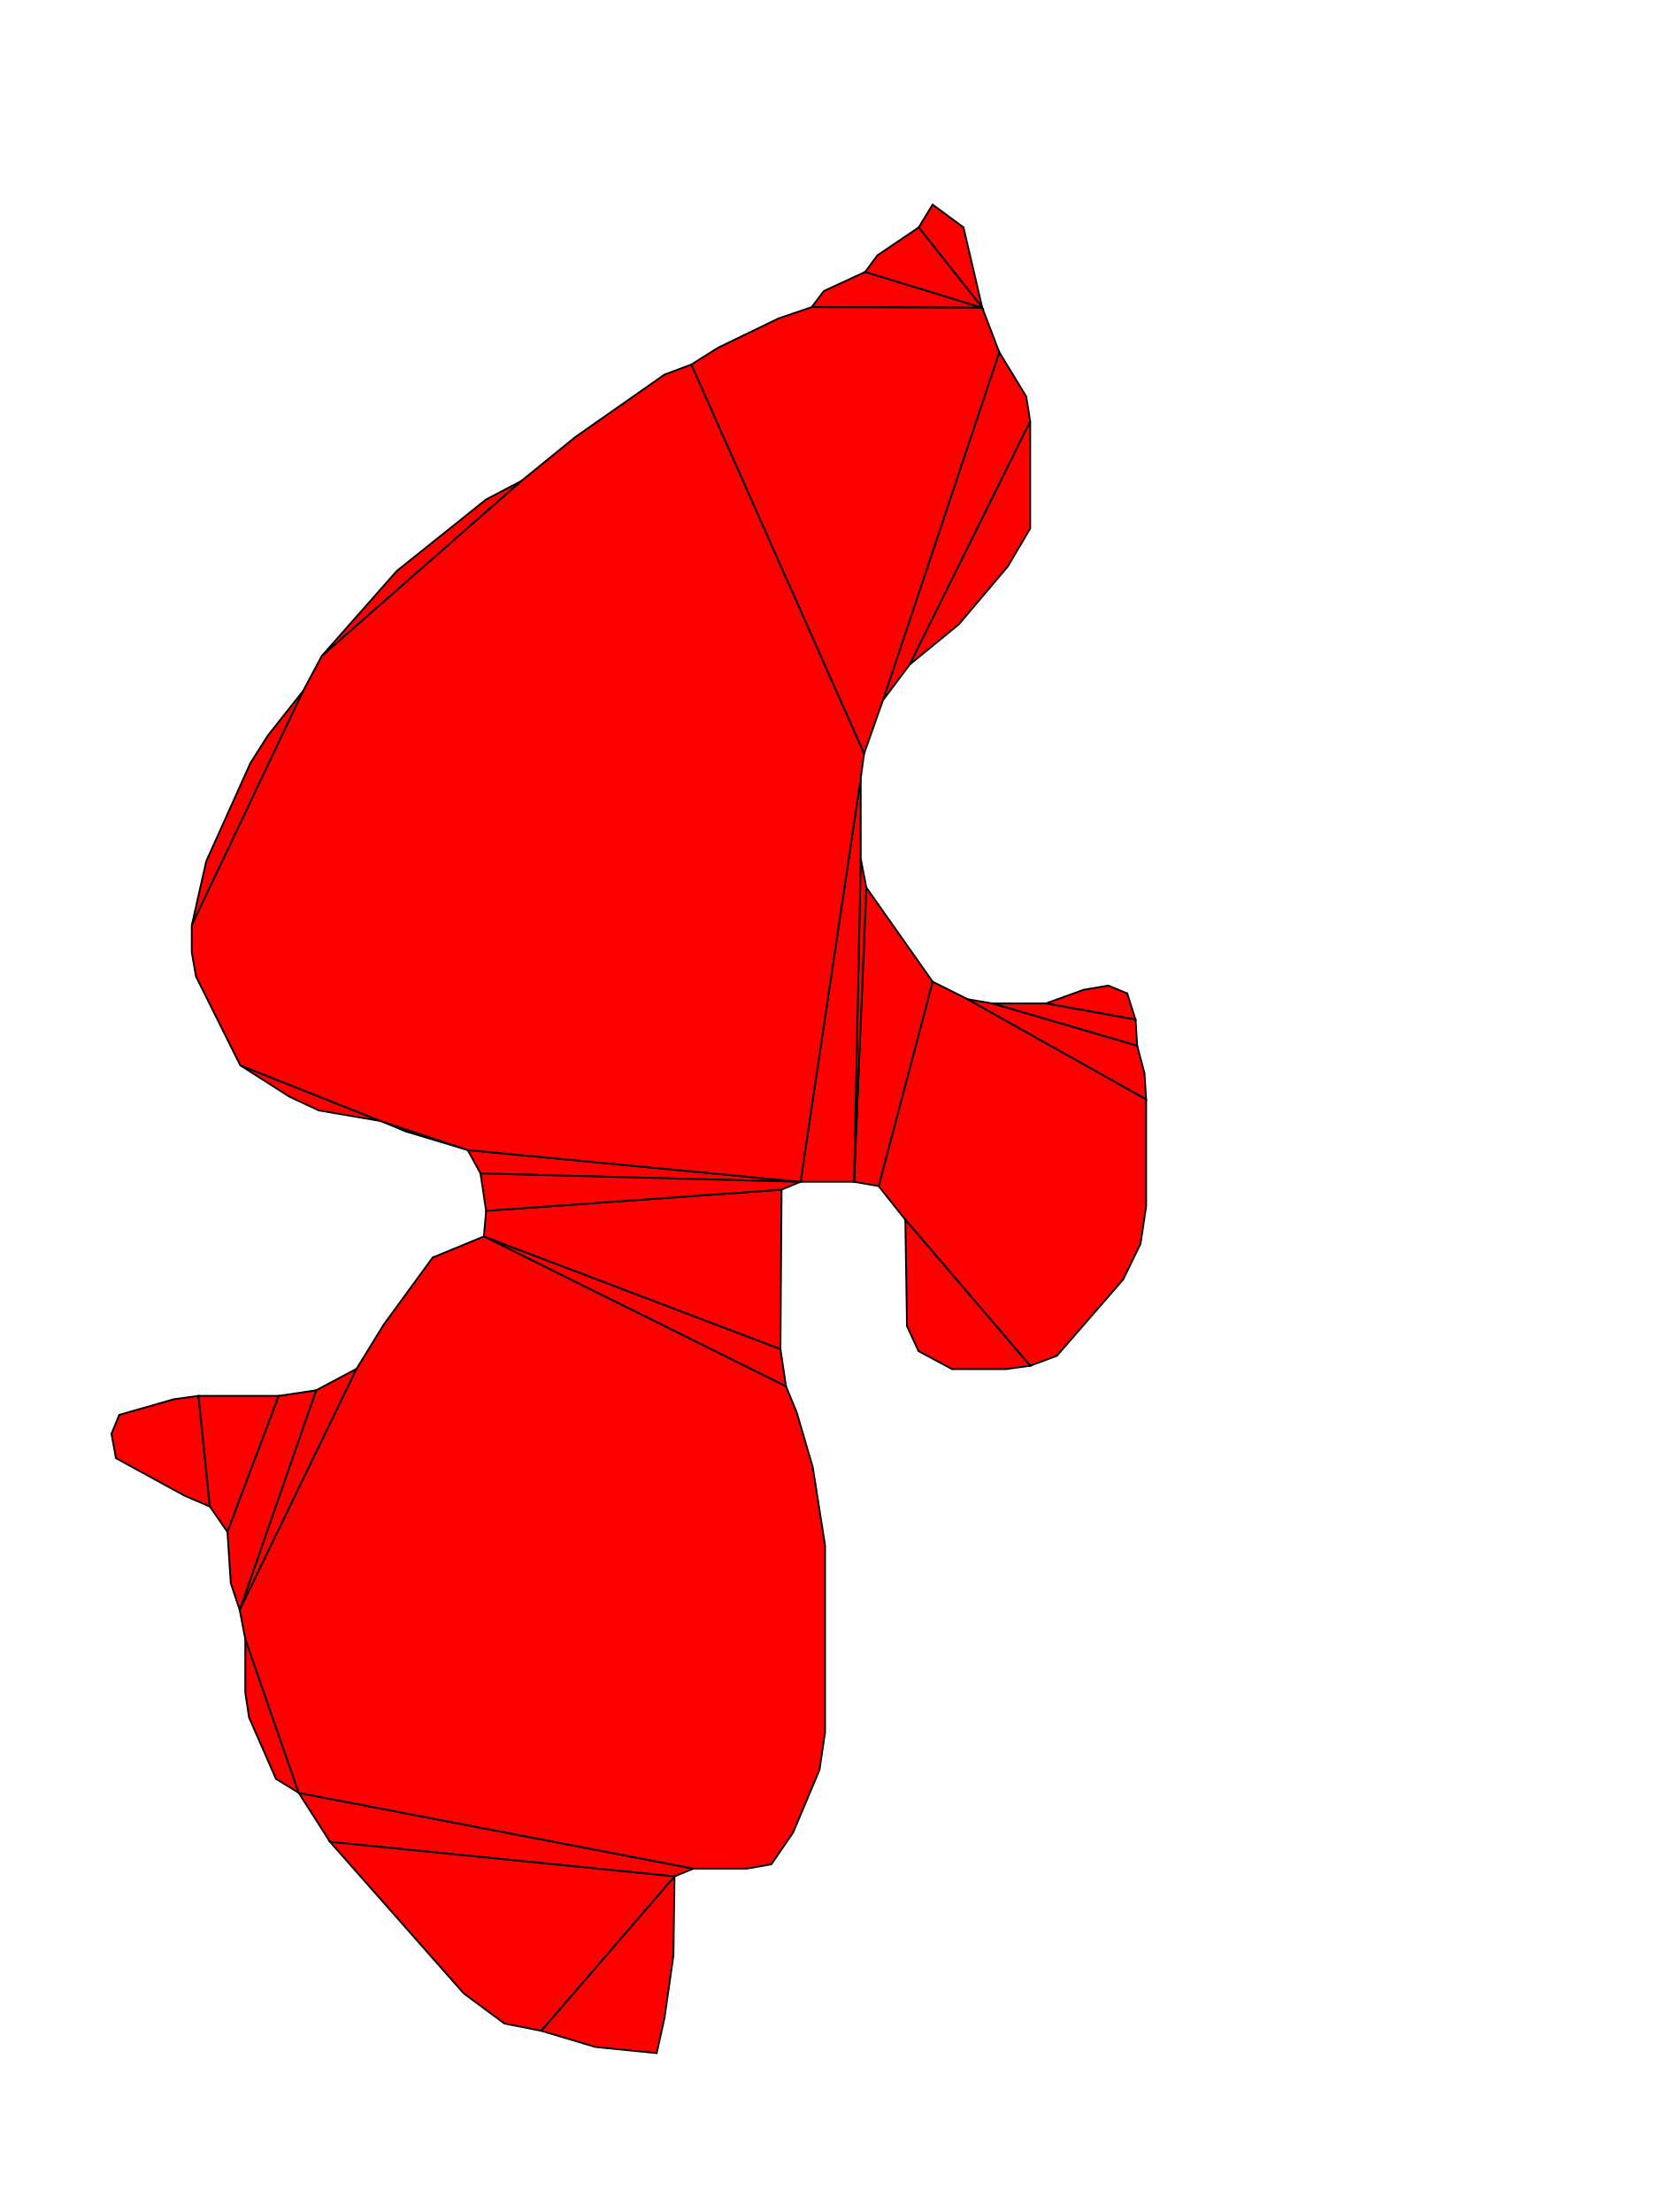
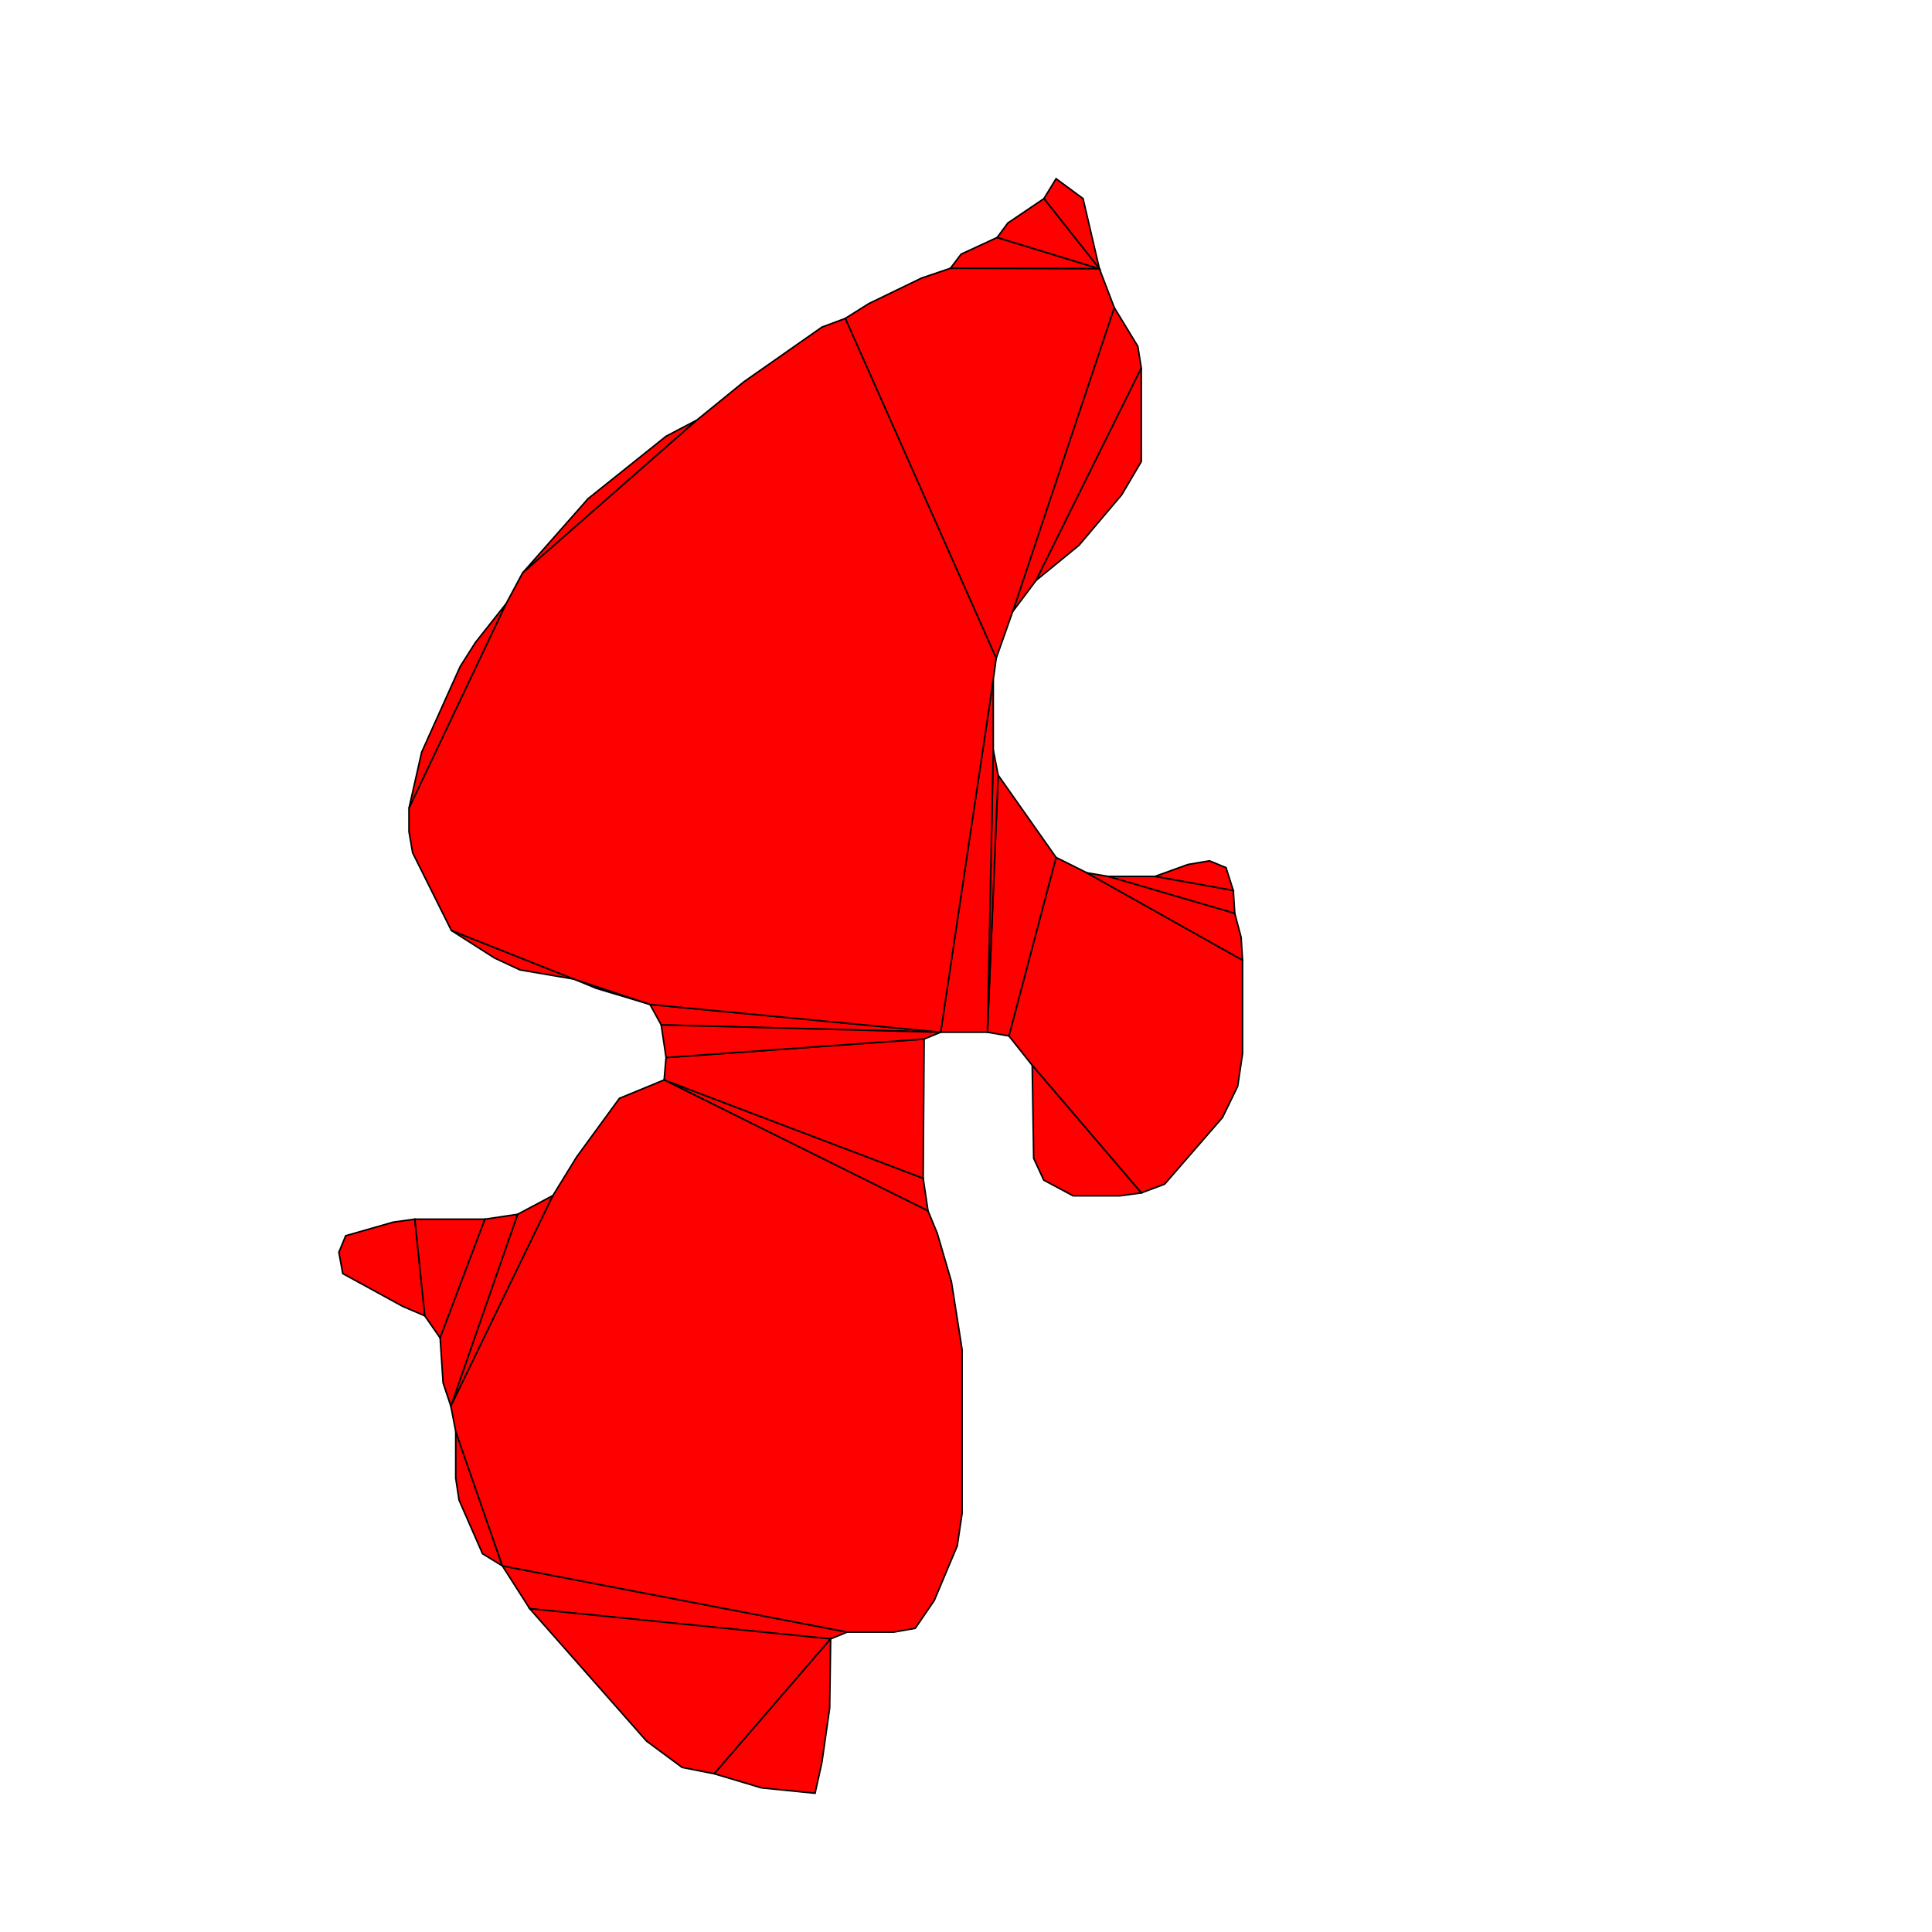
- <svg xmlns="http://www.w3.org/2000/svg" viewBox="46 -3 186 248" idth="128" height="128">
+ <svg xmlns="http://www.w3.org/2000/svg" viewBox="46 -3 186 248" width="384" height="384">
  <polygon points="147.5,133.75 144.508,129.977 150.562,107.062 154.5,109.031 174.5,120.25 174.5,132.25 173.875,136.438 171.922,140.453 164.5,149 161.5,150.125 " fill="red" stroke="black" stroke-width="0.2" />
  <polygon points="144.508,129.977 141.75,129.5 143.125,96.5 150.562,107.062 " fill="red" stroke="black" stroke-width="0.2" />
  <polygon points="141.75,129.5 142.5,93.25 143.125,96.5 " fill="red" stroke="black" stroke-width="0.2" />
  <polygon points="83,203.5 79.49,198.006 123.75,206.5 121.625,207.375 " fill="red" stroke="black" stroke-width="0.2" />
  <polygon points="72.875,177.5 81.438,152.875 85.977,150.461 " fill="red" stroke="black" stroke-width="0.2" />
  <polygon points="100.25,135.625 133.5,148.25 134.125,152.438 " fill="red" stroke="black" stroke-width="0.2" />
  <polygon points="100.25,135.625 100.5,132.75 133.625,130.375 133.5,148.25 " fill="red" stroke="black" stroke-width="0.2" />
  <polygon points="98.438,125.938 91.562,123.875 88.688,122.688 " fill="red" stroke="black" stroke-width="0.2" />
  <polygon points="135.75,129.5 99.875,128.562 98.438,125.938 " fill="red" stroke="black" stroke-width="0.2" />
  <polygon points="82.078,70.547 90.5,61 100.502,52.998 104.453,50.922 " fill="red" stroke="black" stroke-width="0.2" />
  <polygon points="137,31.438 138.375,29.625 143,27.484 156.125,31.5 " fill="red" stroke="black" stroke-width="0.2" />
  <polygon points="149.004,22.496 150.562,19.938 154.023,22.492 156.125,31.5 " fill="red" stroke="black" stroke-width="0.2" />
  <polygon points="172.375,108.375 173.312,111.312 163.25,109.5 167.5,107.969 170.25,107.5 " fill="red" stroke="black" stroke-width="0.2" />
  <polygon points="157.25,109.5 163.25,109.5 173.312,111.312 173.5,114.25 " fill="red" stroke="black" stroke-width="0.2" />
  <polygon points="174.312,117.312 174.5,120.25 154.5,109.031 157.25,109.5 173.5,114.25 " fill="red" stroke="black" stroke-width="0.2" />
  <polygon points="142.5,84.25 142.5,93.25 141.75,129.5 135.75,129.5 " fill="red" stroke="black" stroke-width="0.2" />
  <polygon points="69.531,165.906 66.688,164.688 59,160.484 58.5,157.75 59.375,155.625 65.5,153.875 68.25,153.5 " fill="red" stroke="black" stroke-width="0.2" />
  <polygon points="71.5,168.75 69.531,165.906 68.25,153.5 77.25,153.5 " fill="red" stroke="black" stroke-width="0.2" />
  <polygon points="97.996,220.496 83,203.5 121.625,207.375 106.688,224.688 102.562,223.875 " fill="red" stroke="black" stroke-width="0.2" />
  <polygon points="77.25,153.5 81.438,152.875 72.875,177.5 71.875,174.5 71.5,168.75 " fill="red" stroke="black" stroke-width="0.2" />
  <polygon points="73.922,189.547 73.5,186.75 73.5,180.75 79.49,198.006 76.938,196.438 " fill="red" stroke="black" stroke-width="0.2" />
  <polygon points="135.75,129.5 133.625,130.375 100.5,132.75 99.875,128.562 " fill="red" stroke="black" stroke-width="0.2" />
  <polygon points="143,27.484 144.375,25.625 149.004,22.496 156.125,31.5 " fill="red" stroke="black" stroke-width="0.2" />
  <polygon points="88.688,122.688 81.75,121.5 78.469,119.969 72.938,116.438 " fill="red" stroke="black" stroke-width="0.2" />
  <polygon points="74.078,82.547 76.031,79.469 79.979,74.475 67.5,100.75 69.125,93.562 " fill="red" stroke="black" stroke-width="0.2" />
  <polygon points="161.5,44.25 147.999,71.501 144.992,75.508 158.031,36.484 161.055,41.453 " fill="red" stroke="black" stroke-width="0.2" />
  <polygon points="158.992,60.508 153.5,67 147.999,71.501 161.5,44.25 161.5,56.25 " fill="red" stroke="black" stroke-width="0.2" />
  <polygon points="147.5,133.75 161.5,150.125 158.75,150.5 152.75,150.5 148.984,148.484 147.688,145.688 " fill="red" stroke="black" stroke-width="0.2" />
  <polygon points="121.625,207.375 121.5,216.25 120.5,223.25 119.625,227.188 112.75,226.5 106.688,224.688 " fill="red" stroke="black" stroke-width="0.2" />
  <polygon points="85.977,150.461 89.02,145.512 94.516,137.984 100.25,135.625 134.125,152.438 135.312,155.312 137.125,161.5 138.5,170.25 138.5,191.25 137.875,195.438 134.922,202.453 132.484,206.016 129.75,206.5 123.75,206.5 79.49,198.006 73.5,180.75 72.875,177.5 " fill="red" stroke="black" stroke-width="0.2" />
  <polygon points="123.5,37.875 126.531,35.969 133.312,32.688 137,31.438 156.125,31.5 158.031,36.484 144.992,75.508 142.875,81.5 " fill="red" stroke="black" stroke-width="0.2" />
  <polygon points="98.438,125.938 88.688,122.688 72.938,116.438 67.969,106.469 67.5,103.75 67.5,100.75 79.979,74.475 82.078,70.547 104.453,50.922 110.5,46 120.508,38.992 123.5,37.875 142.875,81.5 142.5,84.25 135.75,129.5 " fill="red" stroke="black" stroke-width="0.2" />
</svg>
